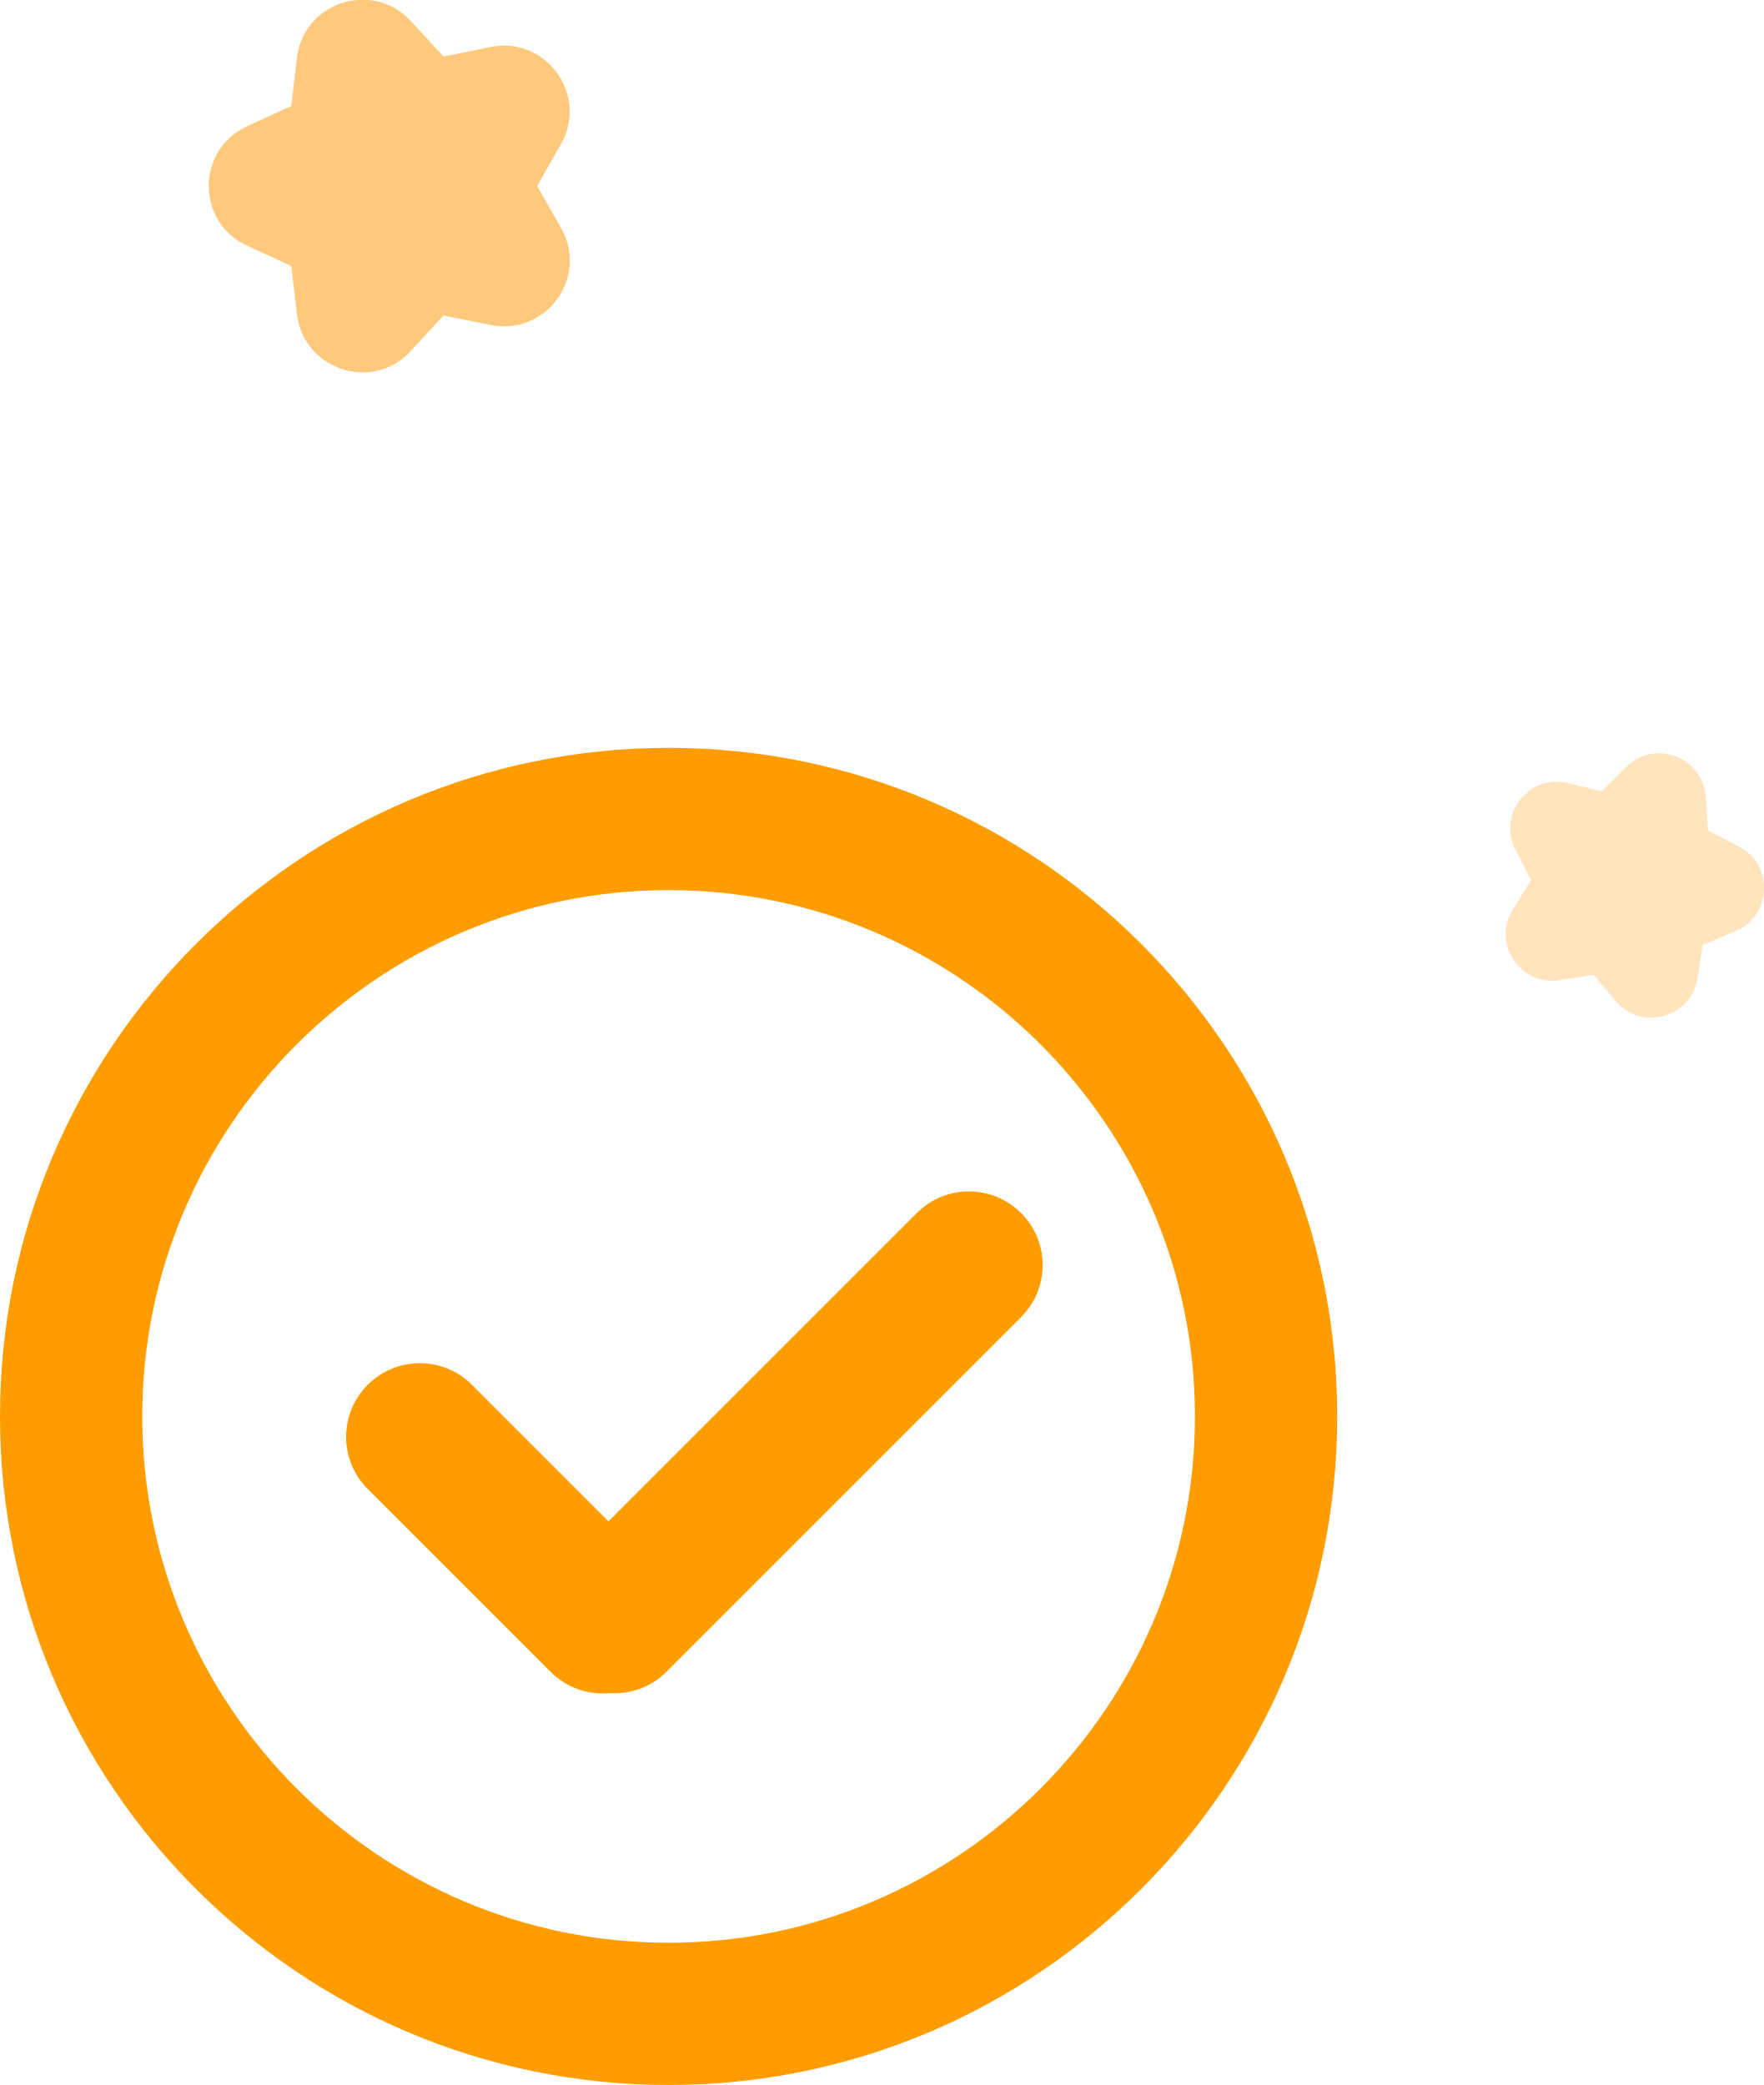
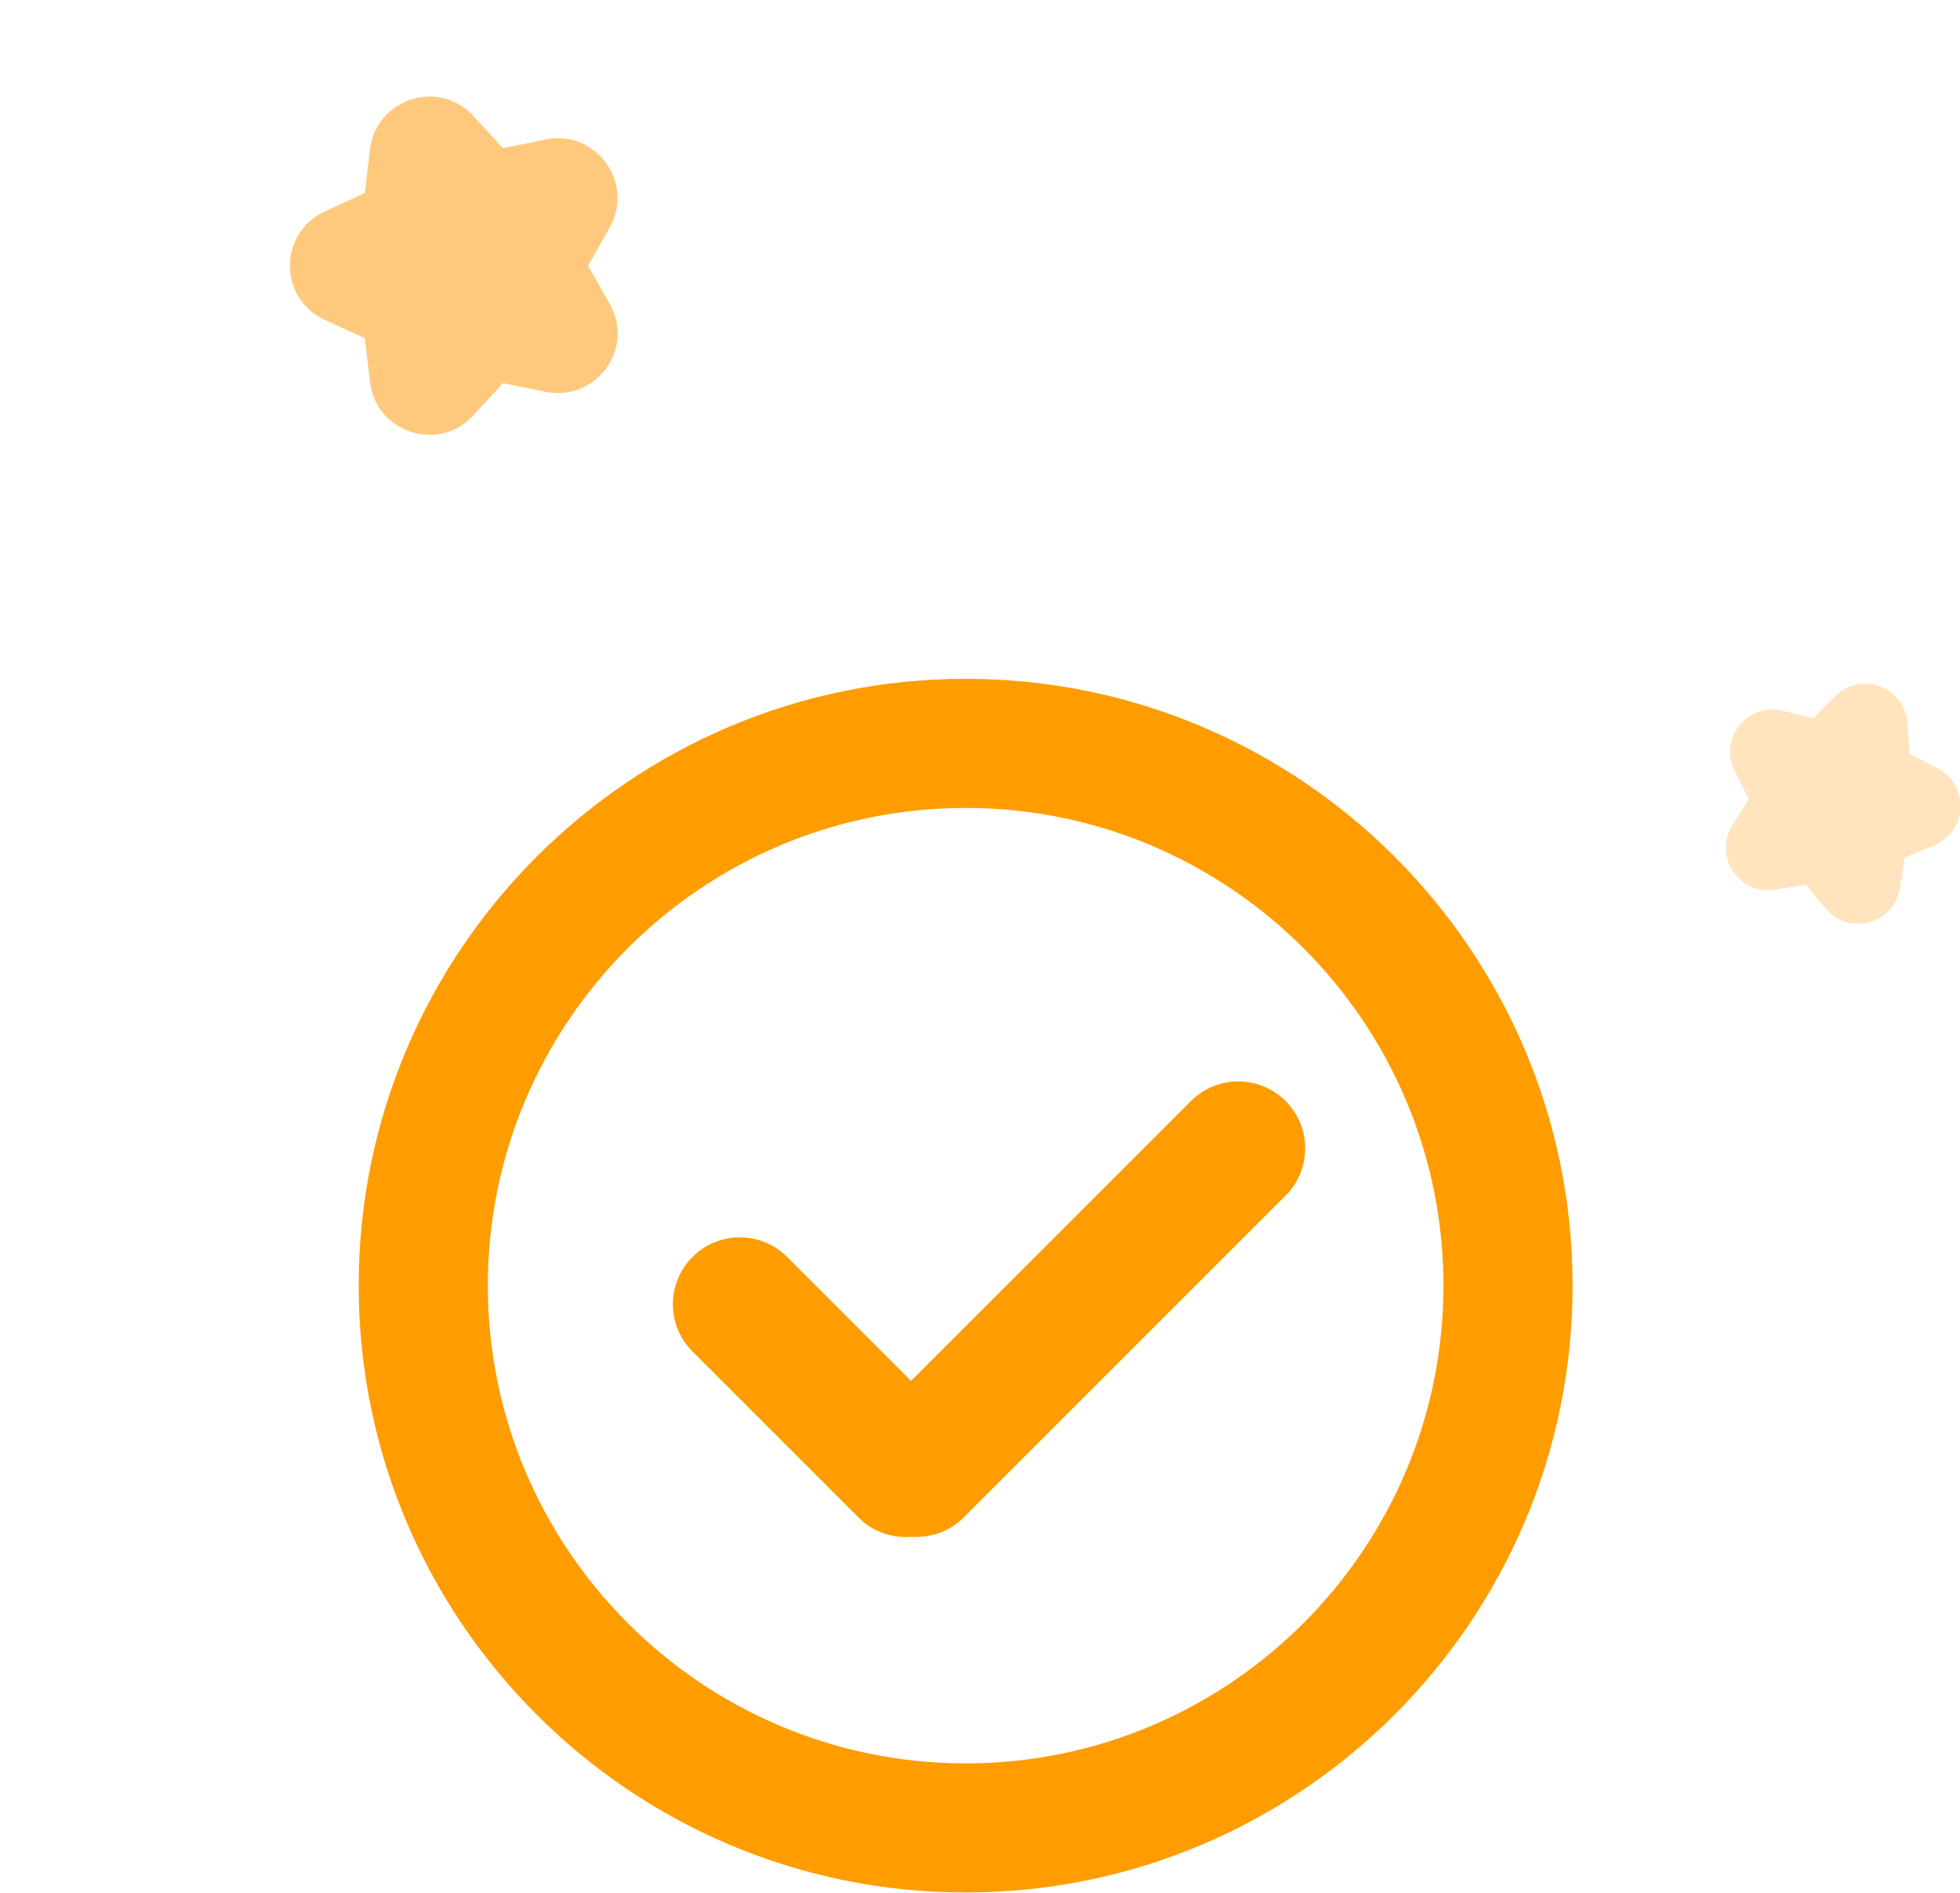
- <svg xmlns="http://www.w3.org/2000/svg" id="Layer_1" viewBox="0 0 49.6 58.63">
+ <svg xmlns="http://www.w3.org/2000/svg" id="Layer_1" viewBox="0 0 60.71 58.63">
  <defs>
    <style>.cls-1{fill:#ff9d00;}.cls-2,.cls-3{fill:#ffc97d;}.cls-3{opacity:.5;}</style>
  </defs>
-   <path class="cls-1" d="M18.8,21.03C8.43,21.03,0,29.46,0,39.83s8.43,18.8,18.8,18.8,18.8-8.43,18.8-18.8-8.43-18.8-18.8-18.8ZM18.8,54.63c-8.16,0-14.8-6.64-14.8-14.8s6.64-14.8,14.8-14.8,14.8,6.64,14.8,14.8-6.64,14.8-14.8,14.8Z" />
-   <path class="cls-1" d="M28.71,34.11c-.81-.81-2.12-.81-2.93,0l-8.67,8.67-3.84-3.84c-.81-.81-2.12-.81-2.93,0s-.81,2.12,0,2.93l5.15,5.15c.44.44,1.04.64,1.62.59.58.04,1.18-.15,1.62-.59l9.98-9.98c.81-.81.81-2.12,0-2.93Z" />
-   <path class="cls-2" d="M15.11,5.24l.67,1.18c.78,1.38-.43,3.03-1.98,2.72l-1.33-.27-.92,1c-1.07,1.17-3.02.53-3.2-1.04l-.16-1.35-1.24-.57c-1.44-.66-1.44-2.7,0-3.36l1.24-.57.16-1.35c.18-1.57,2.13-2.2,3.2-1.04l.92,1,1.33-.27c1.55-.31,2.75,1.34,1.98,2.72l-.67,1.18Z" />
-   <path class="cls-3" d="M47.88,26.56l-.15.95c-.18,1.11-1.58,1.5-2.3.64l-.62-.74-.95.15c-1.11.18-1.92-1.03-1.32-1.99l.51-.82-.44-.86c-.51-1,.39-2.14,1.49-1.87l.94.23.68-.68c.8-.8,2.16-.29,2.24.83l.07.96.86.44c1,.51.94,1.96-.1,2.39l-.89.37Z" />
+   <path class="cls-1" d="M29.91,21.03c-10.37,0-18.8,8.43-18.8,18.8s8.43,18.8,18.8,18.8,18.8-8.43,18.8-18.8-8.43-18.8-18.8-18.8ZM29.91,54.63c-8.16,0-14.8-6.64-14.8-14.8s6.64-14.8,14.8-14.8,14.8,6.64,14.8,14.8-6.64,14.8-14.8,14.8Z" />
+   <path class="cls-1" d="M39.82,34.11c-.81-.81-2.12-.81-2.93,0l-8.67,8.67-3.84-3.84c-.81-.81-2.12-.81-2.93,0s-.81,2.12,0,2.93l5.15,5.15c.44.44,1.04.64,1.62.59.58.04,1.18-.15,1.62-.59l9.98-9.98c.81-.81.81-2.12,0-2.93Z" />
+   <path class="cls-2" d="M18.22,8.24l.67,1.18c.78,1.38-.43,3.03-1.98,2.72l-1.33-.27-.92,1c-1.07,1.17-3.02.53-3.2-1.04l-.16-1.35-1.24-.57c-1.44-.66-1.44-2.7,0-3.36l1.24-.57.16-1.35c.18-1.57,2.13-2.2,3.2-1.04l.92,1,1.33-.27c1.55-.31,2.75,1.34,1.98,2.72l-.67,1.18Z" />
+   <path class="cls-3" d="M59,26.56l-.15.95c-.18,1.11-1.58,1.5-2.3.64l-.62-.74-.95.15c-1.11.18-1.92-1.03-1.32-1.99l.51-.82-.44-.86c-.51-1,.39-2.14,1.49-1.87l.94.23.68-.68c.8-.8,2.16-.29,2.24.83l.07.96.86.44c1,.51.94,1.96-.1,2.39l-.89.37Z" />
</svg>
